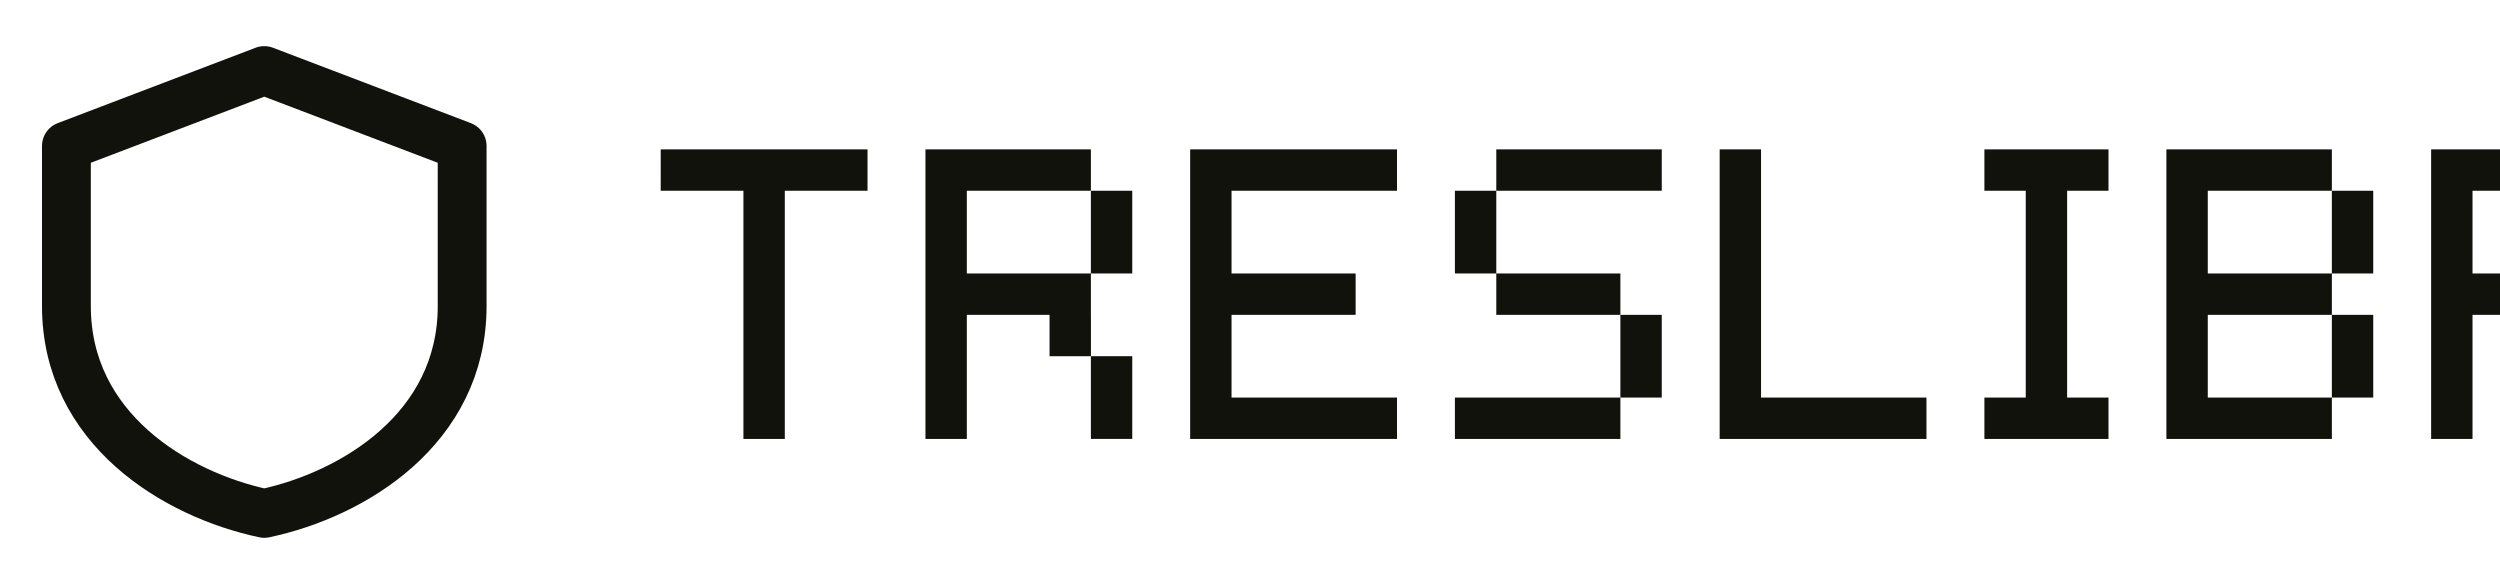
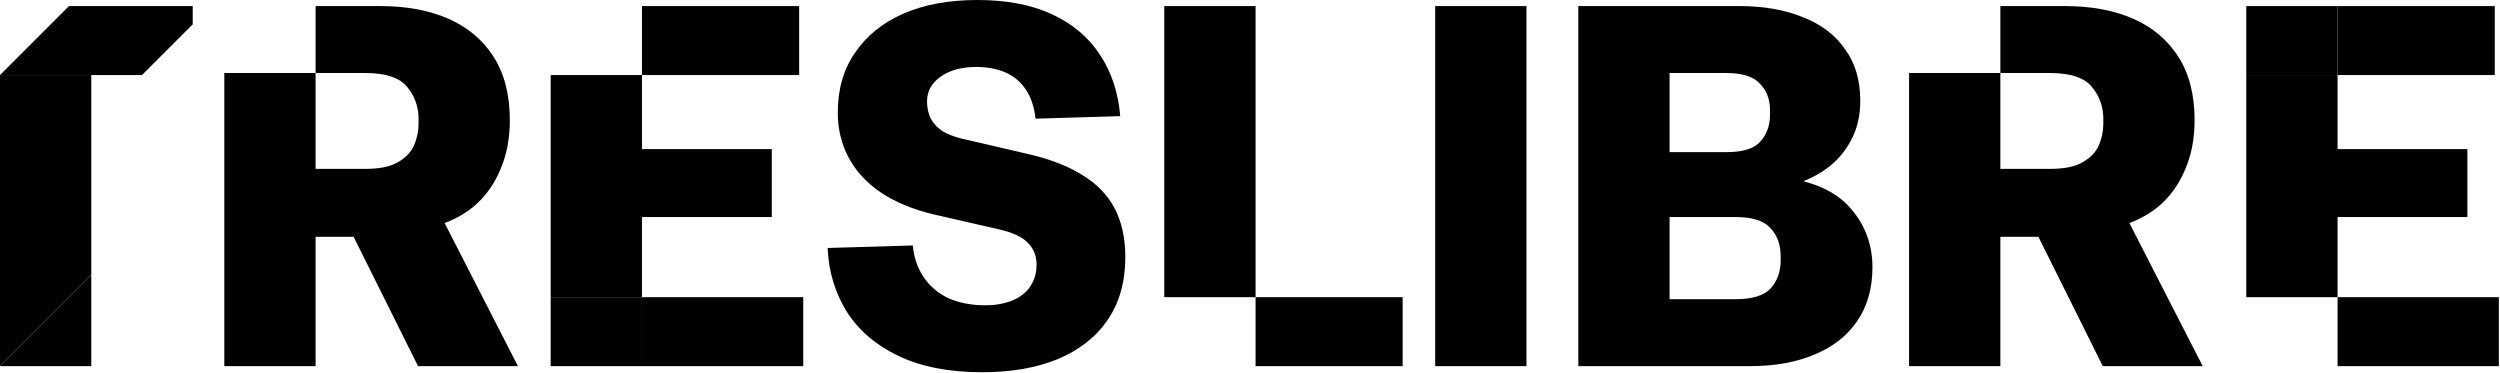
- <svg xmlns="http://www.w3.org/2000/svg" viewBox="0 0 807.85 185.65">
-   <path d="M85.40,22.80L149.34,47.16V98.91C149.34,138.49 114.17,159.81 85.40,165.90C56.63,159.81 21.46,138.49 21.46,98.91V47.16Z" fill="none" stroke="#12120D" stroke-width="15.78" stroke-linejoin="round" />
-   <path d="M213.50,48.27h66.83v13.37h-66.83zM240.23,61.64h13.37v80.20h-13.37zM299.05,48.27h13.37v93.57h-13.37zM312.41,48.27h40.10v13.37h-40.10zM352.51,61.64h13.37v26.73h-13.37zM312.41,88.37h40.10v13.37h-40.10zM339.15,101.74h13.37v13.37h-13.37zM352.51,115.10h13.37v26.73h-13.37zM384.59,48.27h13.37v93.57h-13.37zM397.96,48.27h53.47v13.37h-53.47zM397.96,88.37h40.10v13.37h-40.10zM397.96,128.47h53.47v13.37h-53.47zM483.51,48.27h53.47v13.37h-53.47zM470.14,61.64h13.37v26.73h-13.37zM483.51,88.37h40.10v13.37h-40.10zM523.61,101.74h13.37v26.73h-13.37zM470.14,128.47h53.47v13.37h-53.47zM555.69,48.27h13.37v93.57h-13.37zM569.05,128.47h53.47v13.37h-53.47zM641.24,48.27h40.10v13.37h-40.10zM654.60,61.64h13.37v66.83h-13.37zM641.24,128.47h40.10v13.37h-40.10zM700.05,48.27h13.37v93.57h-13.37zM713.42,48.27h40.10v13.37h-40.10zM753.52,61.64h13.37v26.73h-13.37zM713.42,88.37h40.10v13.37h-40.10zM753.52,101.74h13.37v26.73h-13.37zM713.42,128.47h40.10v13.37h-40.10zM785.60,48.27h13.37v93.57h-13.37zM798.96,48.27h40.10v13.37h-40.10zM839.06,61.64h13.37v26.73h-13.37zM798.96,88.37h40.10v13.37h-40.10zM825.70,101.74h13.37v13.37h-13.37zM839.06,115.10h13.37v26.73h-13.37zM871.14,48.27h13.37v93.57h-13.37zM884.51,48.27h53.47v13.37h-53.47zM884.51,88.37h40.10v13.37h-40.10zM884.51,128.47h53.47v13.37h-53.47z" fill="#12120D" />
+ <svg xmlns="http://www.w3.org/2000/svg" width="631" height="94" viewBox="0 0 631 94" fill="none">
+   <path d="M247.935 93.952C239.572 93.952 232.532 92.587 226.815 89.856C221.098 87.125 216.746 83.413 213.759 78.72C210.772 73.941 209.151 68.565 208.895 62.592L230.399 61.952C230.655 64.939 231.551 67.584 233.087 69.888C234.623 72.192 236.713 73.984 239.359 75.264C242.089 76.459 245.204 77.056 248.703 77.056C250.58 77.056 252.287 76.843 253.823 76.416C255.444 75.989 256.809 75.349 257.919 74.496C259.113 73.643 260.009 72.576 260.607 71.296C261.289 70.016 261.631 68.523 261.631 66.816C261.631 64.597 260.905 62.763 259.455 61.312C258.089 59.861 255.785 58.752 252.543 57.984L235.775 54.144C230.399 52.864 225.876 50.987 222.207 48.512C218.623 46.037 215.935 43.093 214.143 39.68C212.351 36.267 211.455 32.512 211.455 28.416C211.455 22.528 212.906 17.493 215.807 13.312C218.708 9.045 222.761 5.76 227.967 3.456C233.257 1.152 239.487 0 246.655 0C254.079 0 260.351 1.195 265.471 3.584C270.676 5.973 274.729 9.387 277.631 13.824C280.532 18.176 282.239 23.339 282.751 29.312L261.375 29.952C261.033 26.965 260.223 24.533 258.943 22.656C257.663 20.693 255.956 19.243 253.823 18.304C251.689 17.365 249.215 16.896 246.399 16.896C242.729 16.896 239.743 17.707 237.439 19.328C235.135 20.949 233.983 23.04 233.983 25.6C233.983 27.307 234.324 28.8 235.007 30.08C235.689 31.275 236.671 32.299 237.951 33.152C239.316 33.92 240.852 34.517 242.559 34.944L259.071 38.784C264.788 40.064 269.481 41.856 273.151 44.16C276.82 46.379 279.551 49.195 281.343 52.608C283.135 56.021 284.031 60.117 284.031 64.896C284.031 71.125 282.537 76.416 279.551 80.768C276.649 85.035 272.468 88.32 267.007 90.624C261.631 92.843 255.273 93.952 247.935 93.952Z" fill="black" />
+   <path d="M362.241 92.416V1.536H385.281V92.416H362.241Z" fill="black" />
+   <path d="M398.366 92.416V1.536H439.07C445.214 1.536 450.547 2.475 455.07 4.352C459.678 6.144 463.219 8.832 465.694 12.416C468.254 15.915 469.534 20.267 469.534 25.472C469.534 29.312 468.723 32.683 467.102 35.584C465.566 38.485 463.39 40.917 460.574 42.88C458.942 44.002 457.144 44.956 455.177 45.742C460.475 47.133 464.492 49.464 467.23 52.736C470.814 56.917 472.606 61.824 472.606 67.456C472.606 72.747 471.326 77.269 468.766 81.024C466.291 84.693 462.707 87.509 458.014 89.472C453.406 91.435 447.944 92.416 441.63 92.416H398.366ZM438.046 75.52H421.406V54.784H438.046C442.312 54.784 445.256 55.723 446.878 57.6C448.584 59.392 449.438 61.739 449.438 64.64V65.792C449.438 68.608 448.584 70.955 446.878 72.832C445.171 74.624 442.227 75.52 438.046 75.52ZM444.318 35.712C442.782 37.504 439.923 38.4 435.742 38.4H421.406V18.432H435.742C439.752 18.432 442.568 19.328 444.19 21.12C445.896 22.827 446.75 25.045 446.75 27.776V28.928C446.75 31.659 445.939 33.92 444.318 35.712Z" fill-rule="evenodd" clip-rule="evenodd" fill="black" />
+   <path d="M293.866 1.536V75.008H316.906V92.416H354.026V75.008H316.906V1.536H293.866Z" fill="black" />
+   <path d="M56.617 18.432V92.416H79.656V59.776H89.257L105.513 92.416H130.729L112.225 56.302C115.021 55.24 117.477 53.838 119.593 52.096C122.494 49.621 124.713 46.549 126.249 42.88C127.87 39.211 128.681 35.029 128.681 30.336C128.681 23.936 127.315 18.603 124.585 14.336C121.854 10.069 118.057 6.869 113.193 4.736C108.329 2.603 102.611 1.536 96.04 1.536H79.656V18.432H56.617ZM79.656 18.432H92.201C97.406 18.432 100.947 19.627 102.825 22.016C104.702 24.32 105.641 26.965 105.641 29.952V31.36C105.641 33.152 105.257 34.944 104.489 36.736C103.721 38.443 102.355 39.851 100.393 40.96C98.515 42.069 95.784 42.624 92.201 42.624H79.656V18.432Z" fill-rule="evenodd" clip-rule="evenodd" fill="black" />
+   <path d="M481.851 18.432V92.416H504.891V59.776H514.491L530.747 92.416H555.963L537.46 56.302C540.255 55.24 542.711 53.838 544.827 52.096C547.728 49.621 549.947 46.549 551.483 42.88C553.104 39.211 553.915 35.029 553.915 30.336C553.915 23.936 552.549 18.603 549.819 14.336C547.088 10.069 543.291 6.869 538.427 4.736C533.563 2.603 527.845 1.536 521.275 1.536H504.891V18.432H481.851ZM504.891 18.432H517.435C522.64 18.432 526.181 19.627 528.059 22.016C529.936 24.32 530.875 26.965 530.875 29.952V31.36C530.875 33.152 530.491 34.944 529.723 36.736C528.955 38.443 527.589 39.851 525.627 40.96C523.749 42.069 521.019 42.624 517.435 42.624H504.891V18.432Z" fill-rule="evenodd" clip-rule="evenodd" fill="black" />
+   <path d="M48.64 1.536H17.408L-9.53674e-05 18.944H23.04H35.84L48.64 6.144V1.536Z" fill="black" />
+   <path d="M-9.53674e-05 92.416V18.944H23.04V69.376L-9.53674e-05 92.416Z" fill="black" />
+   <path d="M-9.53674e-05 92.416H23.04V69.376L-9.53674e-05 92.416Z" fill="black" />
+   <path d="M566.963 1.536V18.944H590.003V1.536H566.963Z" fill="black" />
+   <path d="M566.963 75.008V18.944H590.003V37.632H622.771V54.784H590.003V75.008H566.963ZM590.003 92.416V75.008H630.707V92.416H590.003ZM590.003 18.944V1.536H629.683V18.944H590.003Z" fill="black" />
+   <path d="M138.992 75.008V18.944H162.031V37.632H194.799V54.784H162.031V75.008H138.992ZM162.031 92.416V75.008H202.735V92.416H162.031ZM162.031 18.944V1.536H201.711V18.944H162.031Z" fill="black" />
+   <path d="M138.992 75.008V92.416H162.031V75.008H138.992Z" fill="black" />
</svg>
